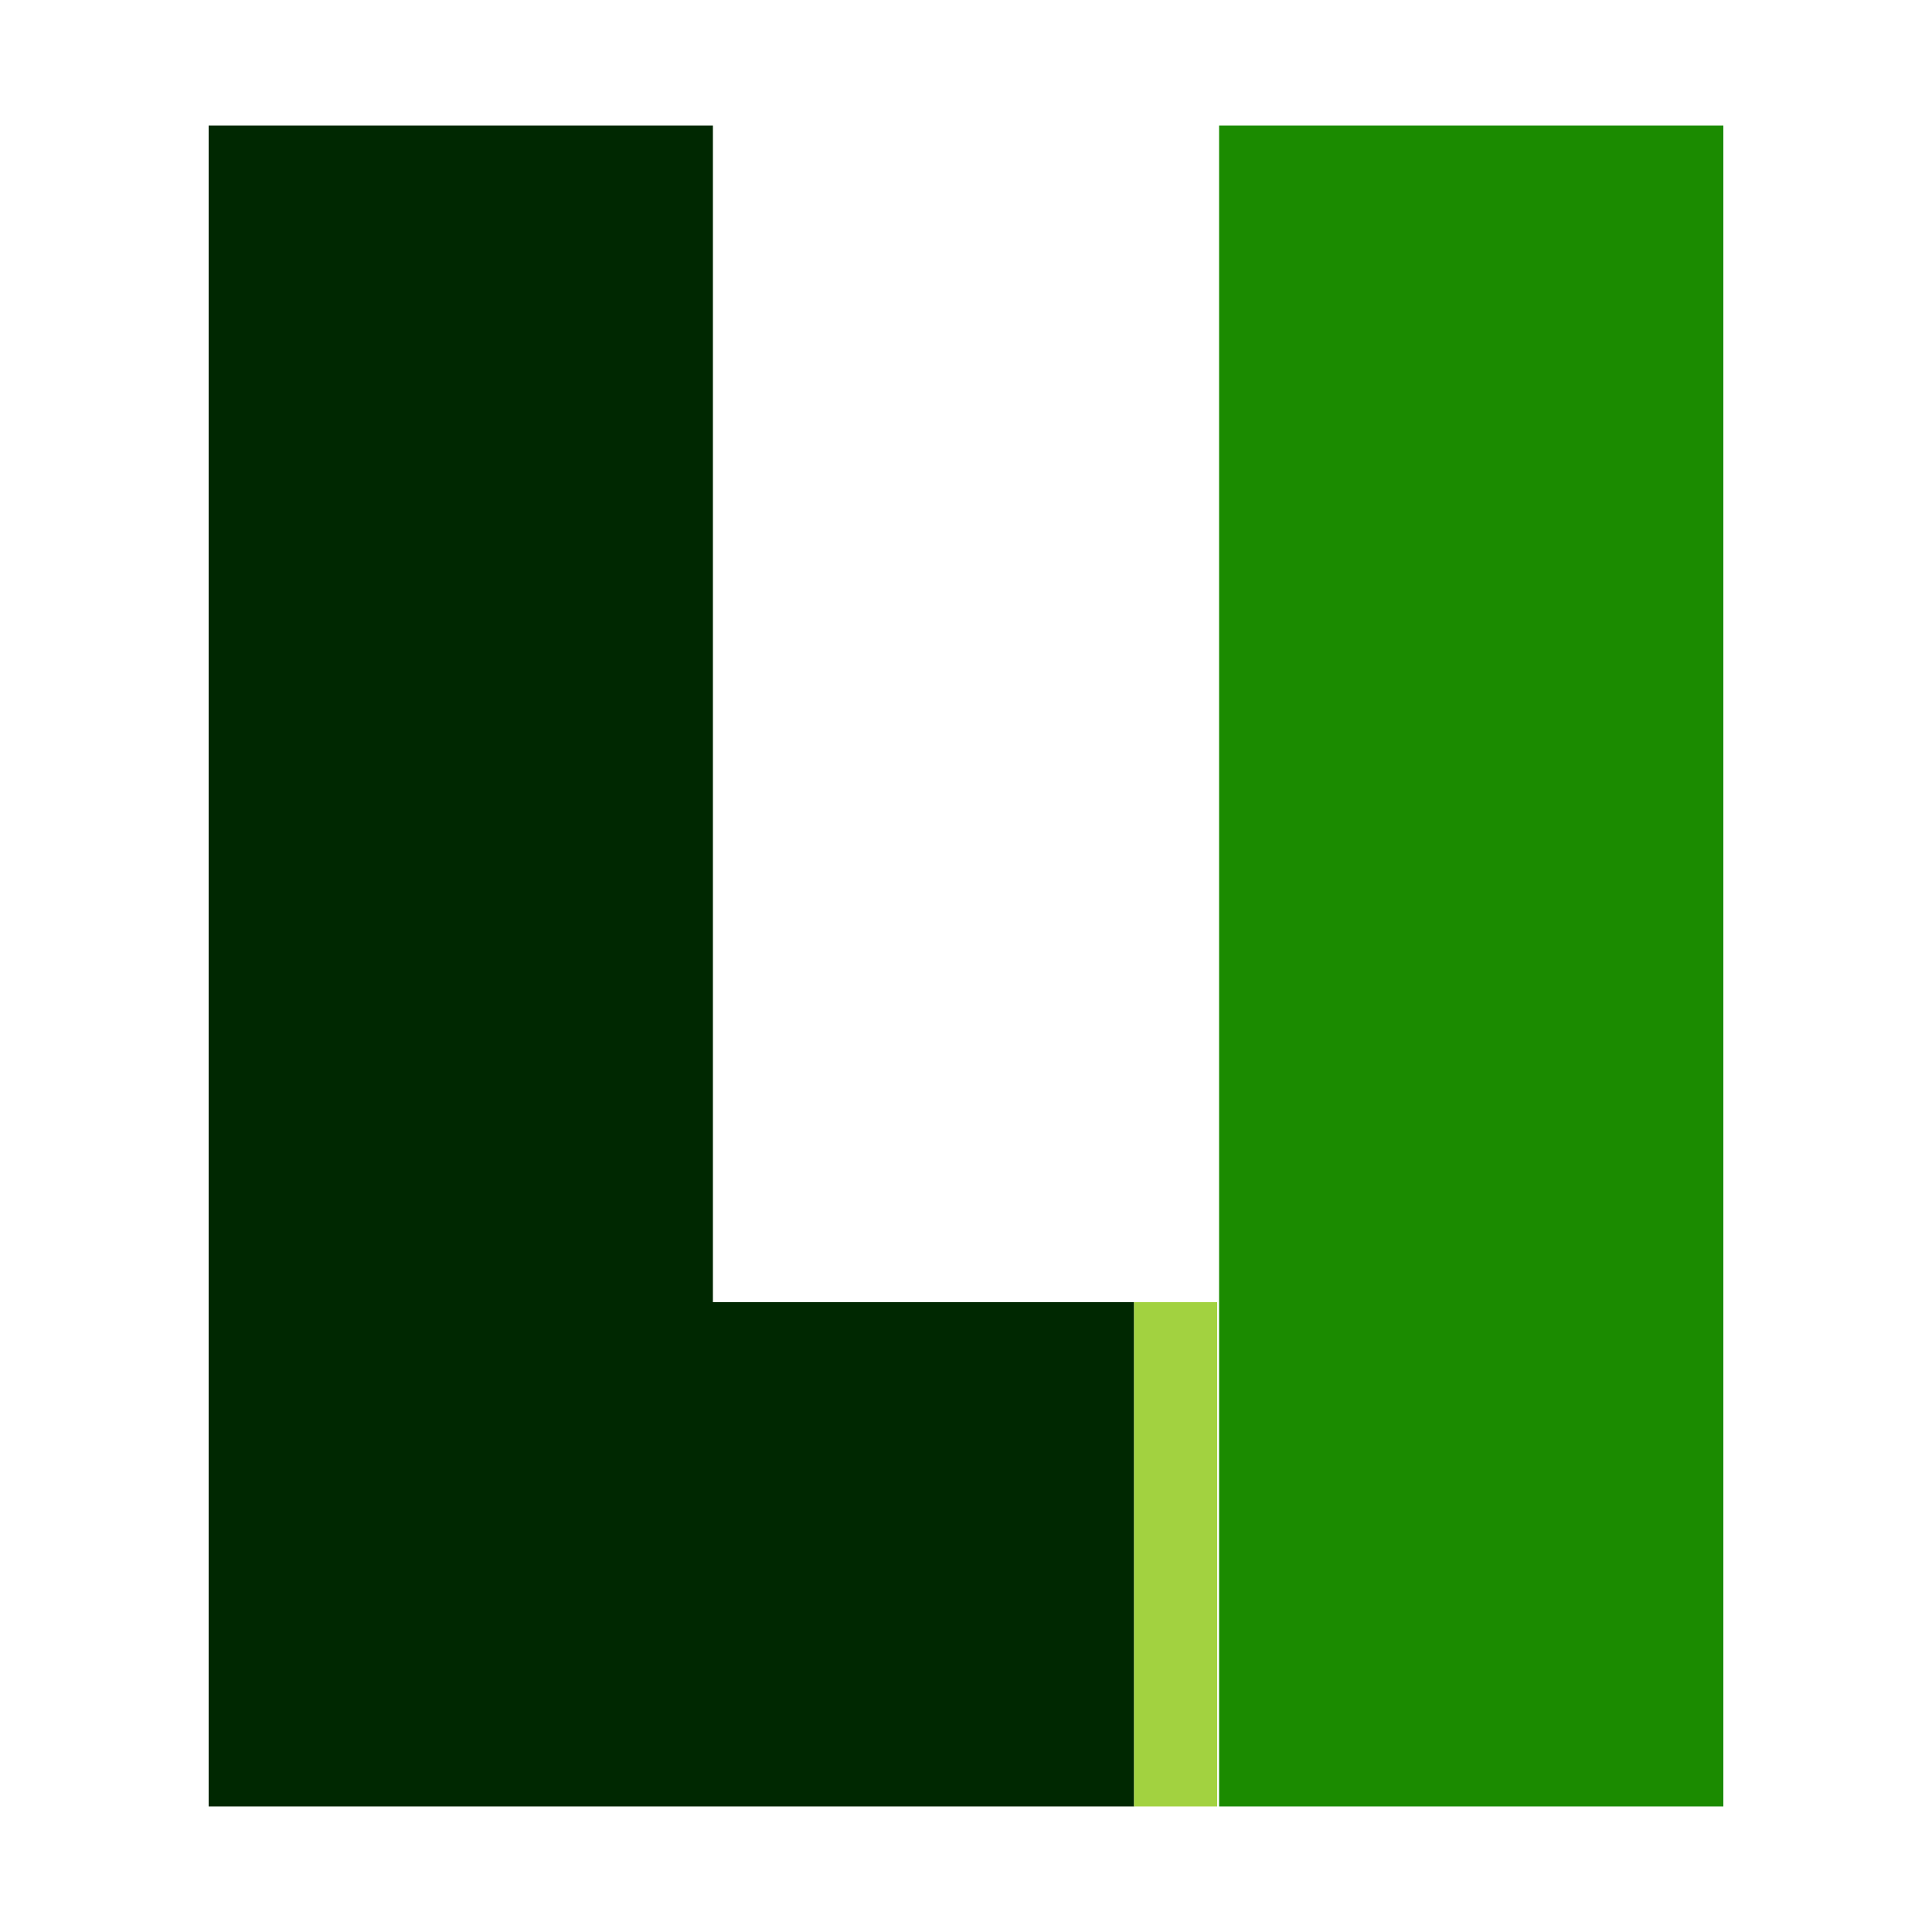
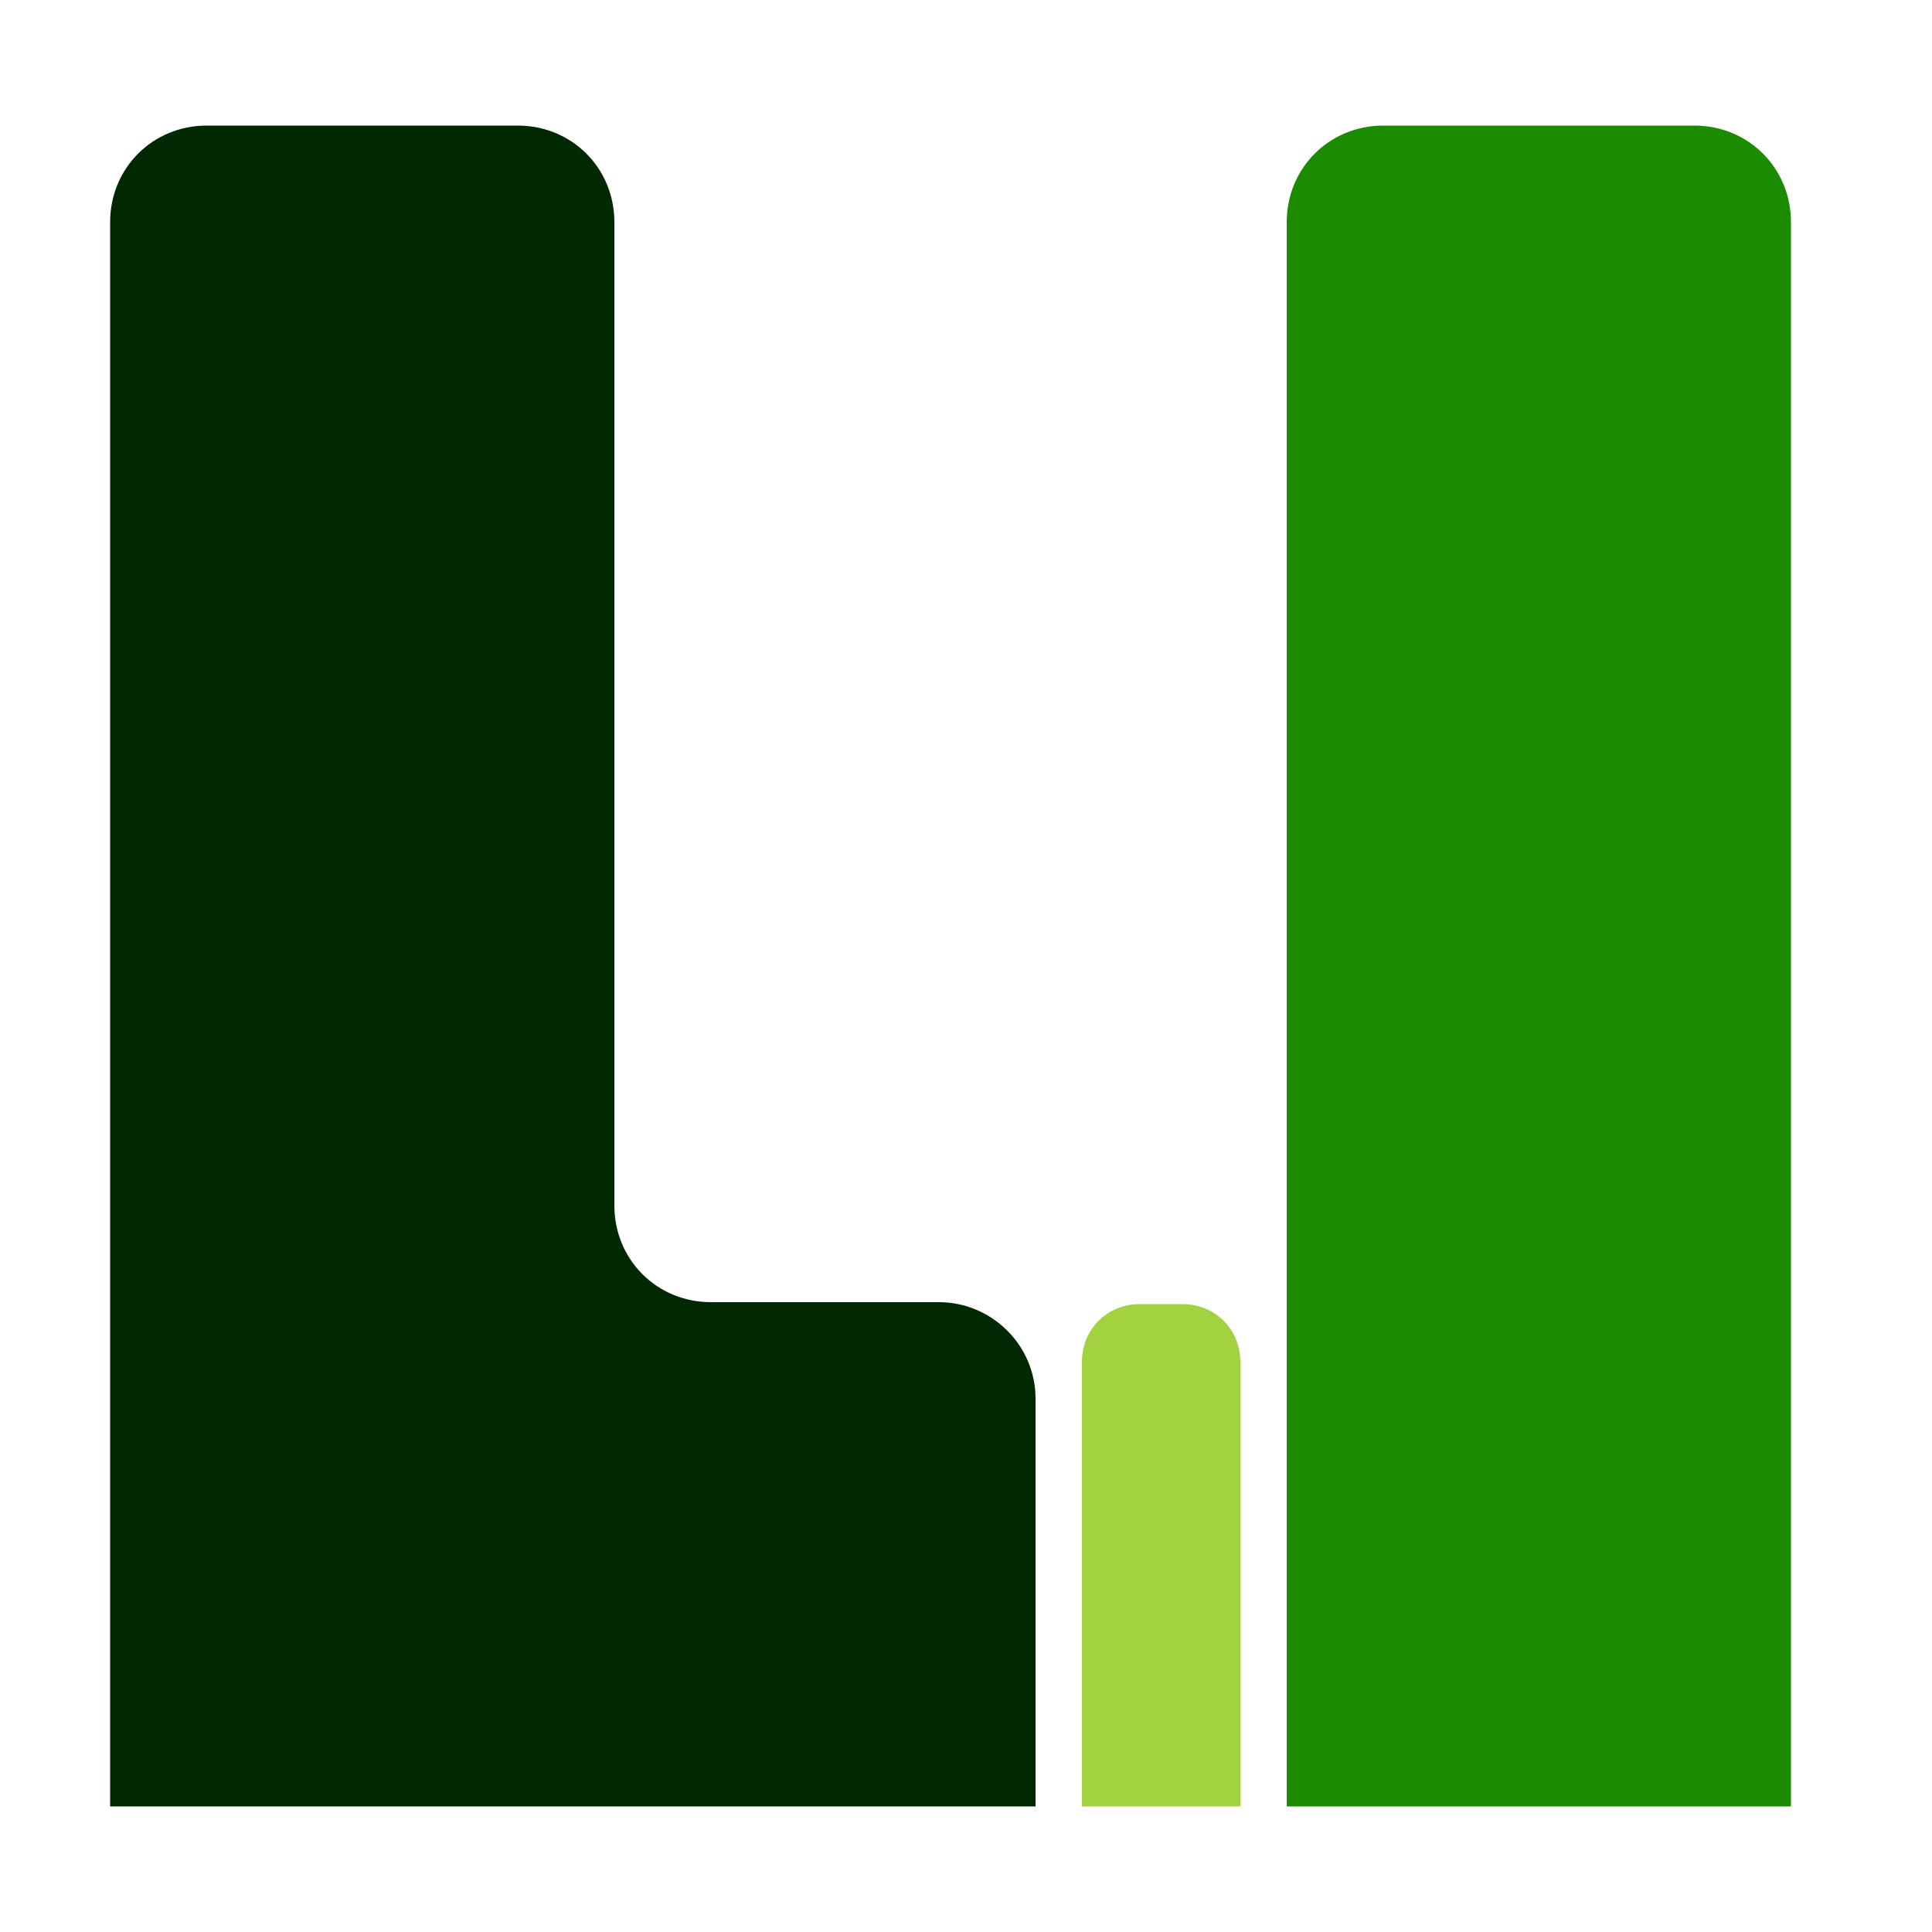
<svg xmlns="http://www.w3.org/2000/svg" version="1.1" x="0px" y="0px" viewBox="0 0 100 100" style="enable-background:new 0 0 100 100;" xml:space="preserve">
  <style type="text/css">
	.st0{fill:#EAF1FA;}
	.st1{fill:#D4E690;}
	.st2{fill:#A2D240;}
	.st3{fill:#1B8B00;}
	.st4{fill:#002801;}
	.st5{fill:none;stroke:#EAF1FA;stroke-width:4.6;stroke-miterlimit:10;}
+ 	.st6{display:none;fill:#A2D240;}
</style>
  <g id="Layer_1">
</g>
  <g id="Layer_2">
</g>
  <g id="logo">
-     <g>
-       <polygon class="st4" points="58.7,67.4 58.7,93.5 10.8,93.5 10.8,6.5 36.9,6.5 36.9,67.4   " />
-       <rect x="63.1" y="6.5" class="st3" width="26.1" height="87" />
-       <rect x="58.7" y="67.4" class="st2" width="4.3" height="26.1" />
-     </g>
+     <path class="st4" d="M53.6,72.4v21.1H5.7v-82c0-2.8,2.2-5,5-5h16.1c2.8,0,5,2.2,5,5v50.9c0,2.8,2.2,5,5,5h11.8   C51.3,67.4,53.6,69.6,53.6,72.4z" />
+     <path class="st3" d="M92.7,93.5H66.6v-82c0-2.8,2.2-5,5-5h16.1c2.8,0,5,2.2,5,5V93.5z" />
+     <path class="st2" d="M64.2,93.5H56v-23c0-1.7,1.3-3,3-3h2.2c1.7,0,3,1.3,3,3V93.5z" />
+     <rect x="57.3" y="67.4" class="st6" width="7.3" height="26.1" />
  </g>
+   <g id="bg">
+ </g>
</svg>
